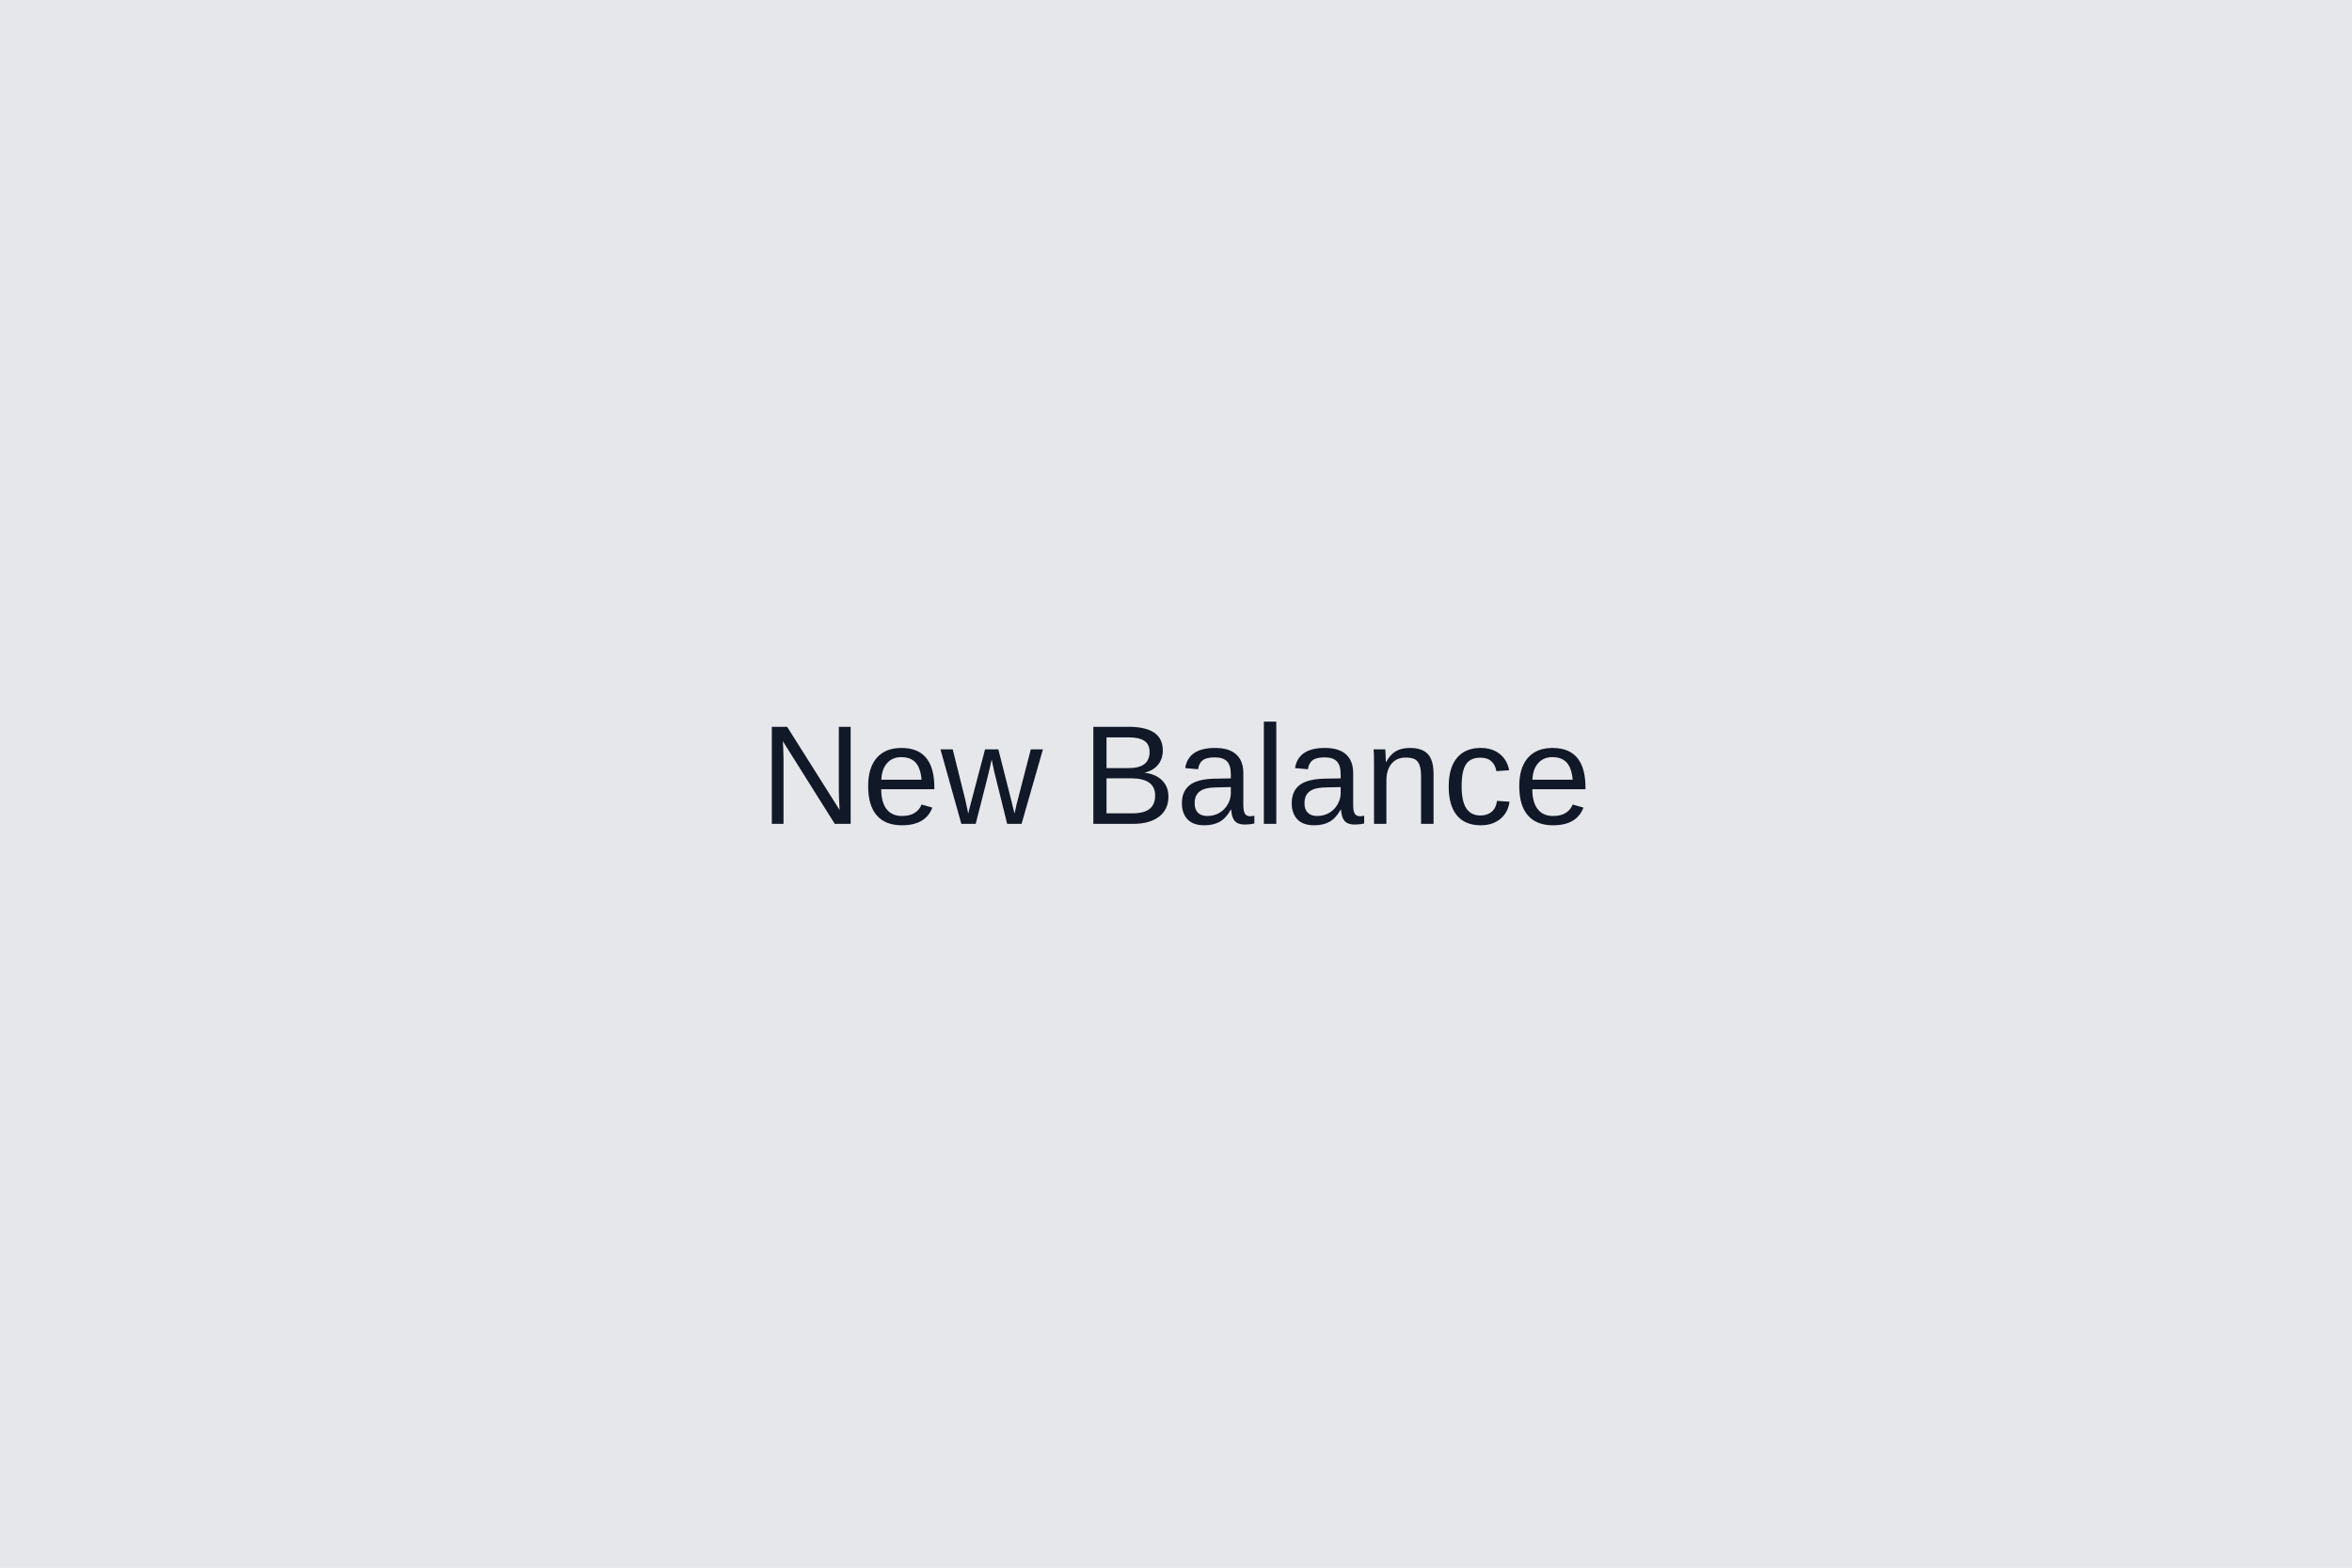
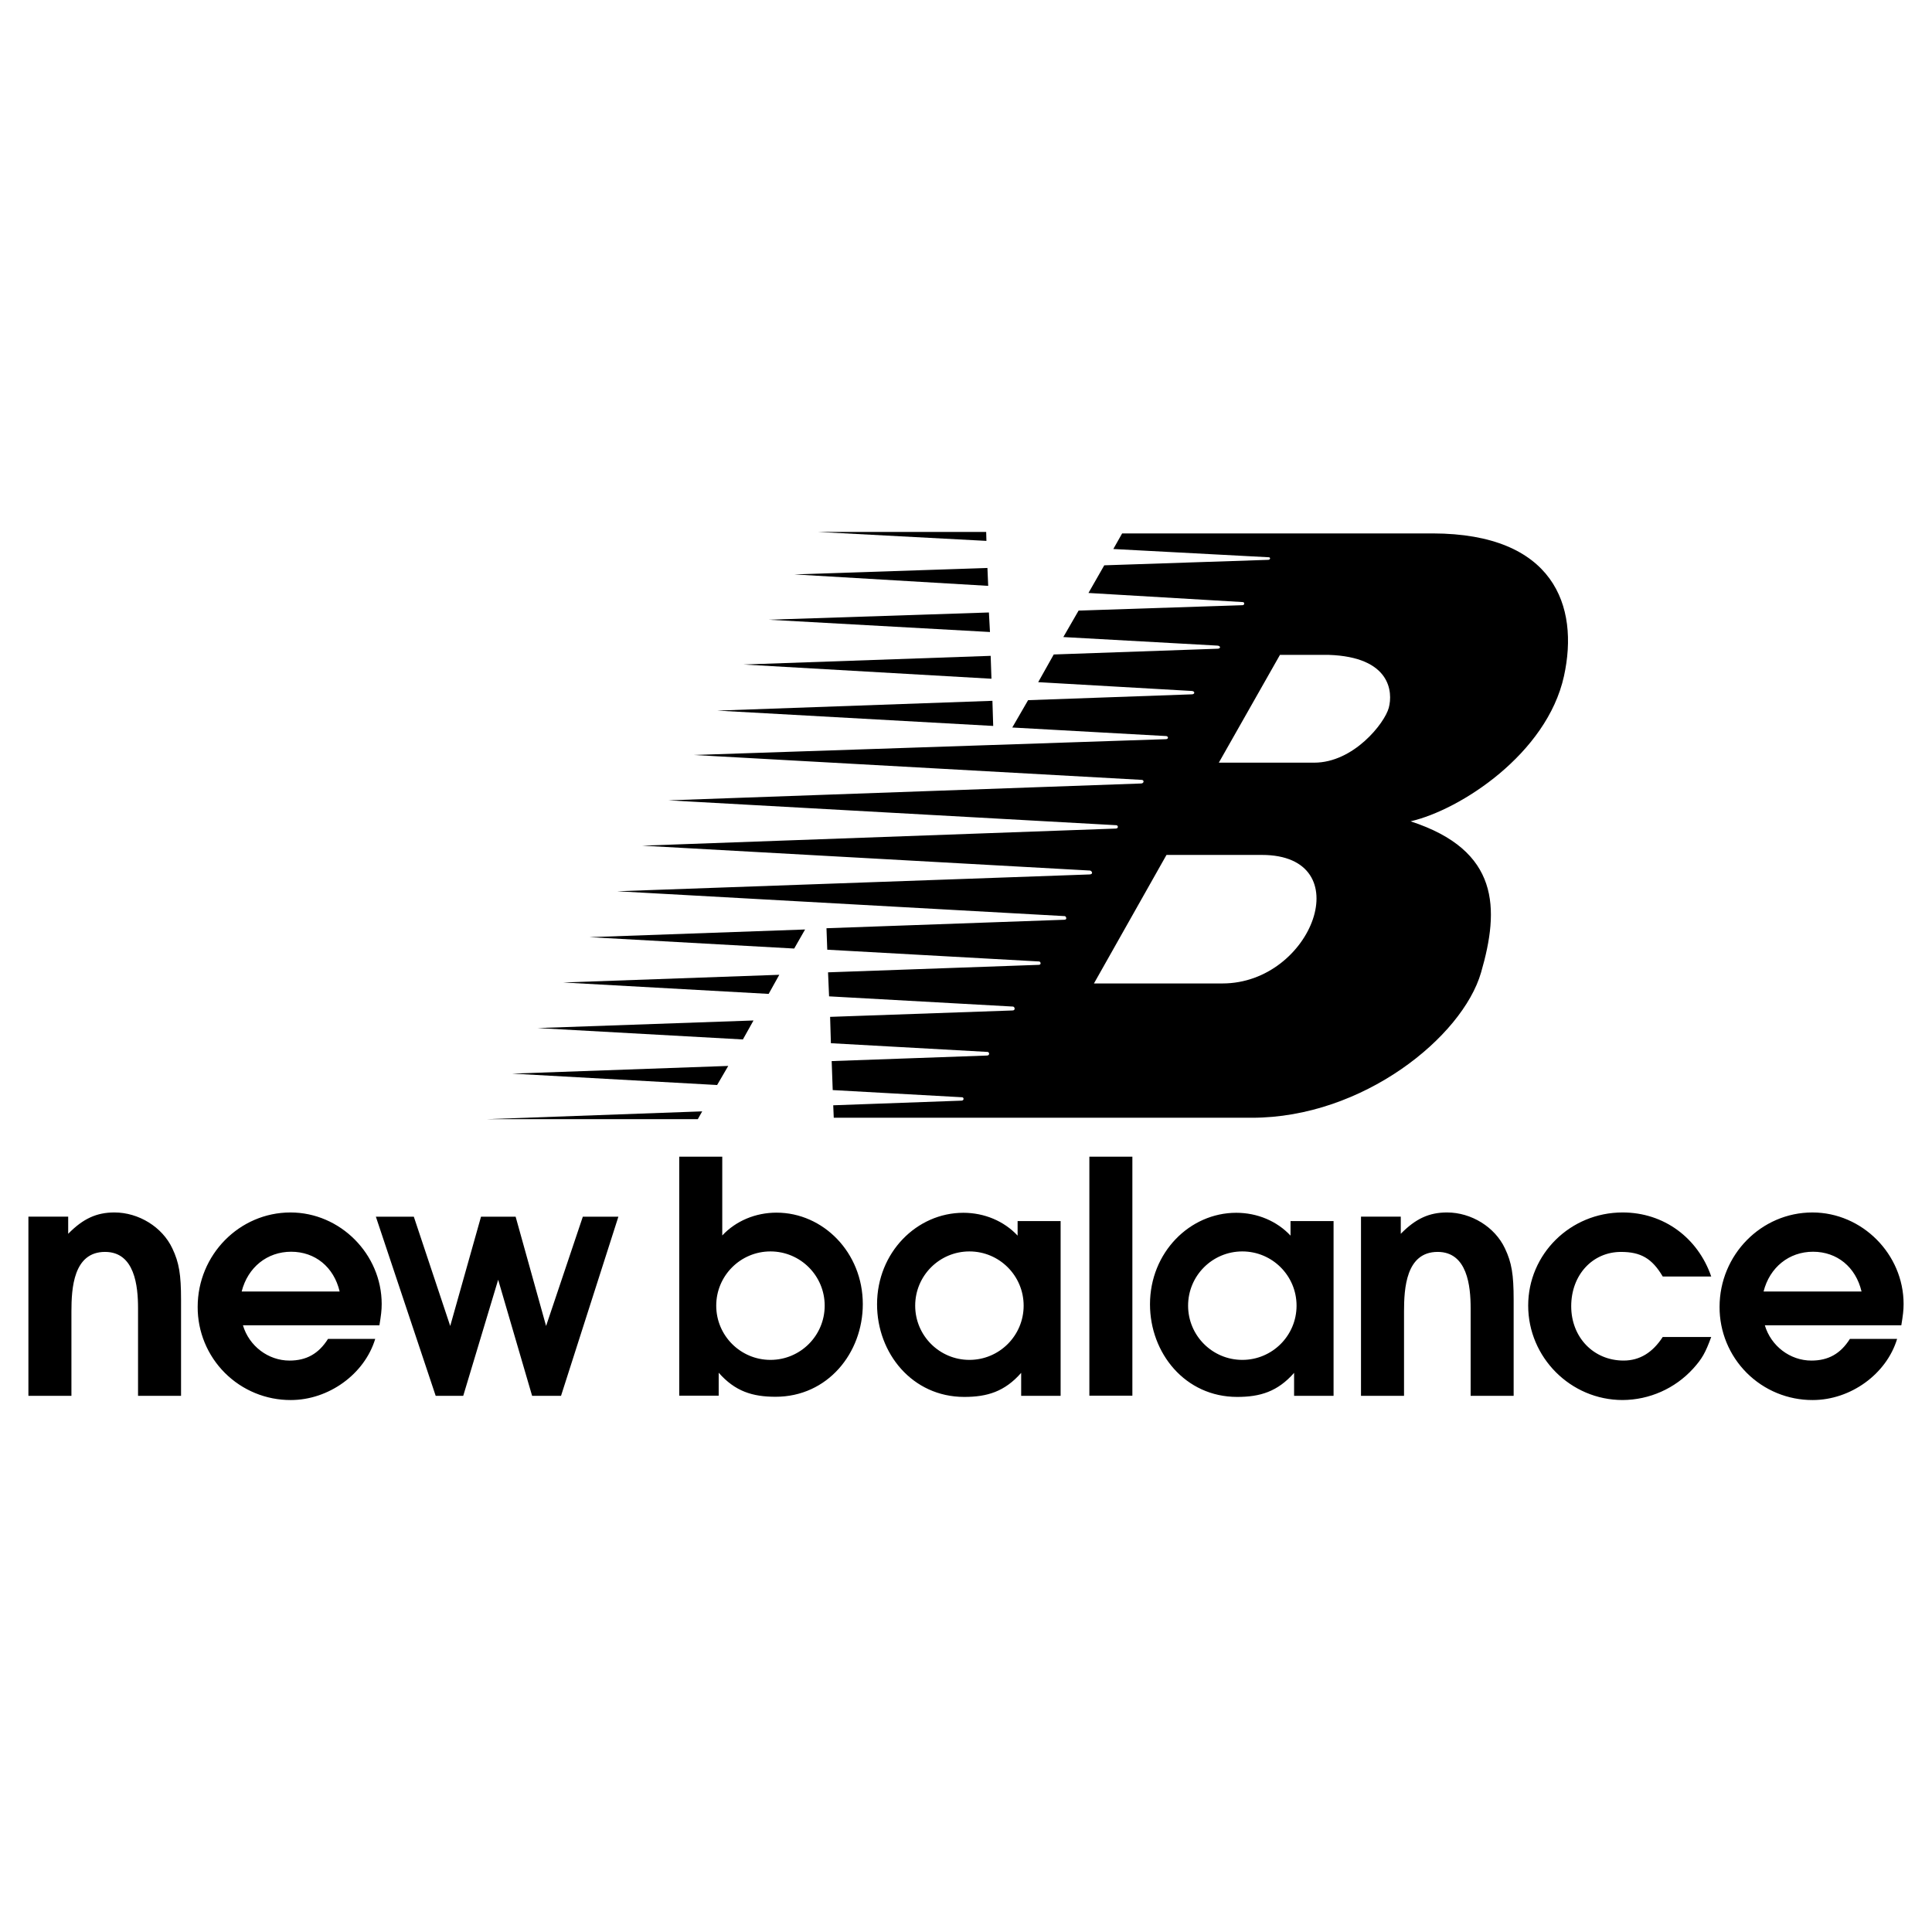
- <svg xmlns="http://www.w3.org/2000/svg" width="600" height="400">
-   <rect width="100%" height="100%" fill="#e5e7eb" />
-   <text x="50%" y="50%" dominant-baseline="middle" text-anchor="middle" font-family="Arial, Helvetica, sans-serif" font-size="36" fill="#111827">New Balance</text>
+ <svg xmlns="http://www.w3.org/2000/svg" width="800px" height="800px" viewBox="0 0 192.756 192.756">
+   <g fill-rule="evenodd" clip-rule="evenodd">
+     <path fill="#ffffff" d="M0 0h192.756v192.756H0V0z" />
+     <path d="M80.323 92.735l-21.51.766 20.424 1.135 1.086-1.901zM77.75 97.255l-21.561.767 20.5 1.139 1.061-1.906zM75.177 101.813l-21.534.756 20.475 1.138 1.059-1.894zM72.657 106.348l-21.561.768 20.451 1.136 1.11-1.904zM99.014 69.92l-27.454.977 27.532 1.53-.078-2.507zM98.84 65.434l-24.663.865 24.741 1.419-.078-2.284zM98.664 61.107l-21.974.723 22.08 1.226-.106-1.949zM98.516 56.665l-19.261.644 19.337 1.142-.076-1.786zM98.391 53.074H81.639l16.777.89-.025-.89zM70.059 110.881l-21.509.779h21.07l.439-.779z" />
+     <path d="M142.953 53.219h-30.998l-.879 1.556 15.512.823c.182 0 .182.258-.078.258l-16.338.546-1.576 2.758 15.406.91c.207.026.156.31-.025.31l-16.365.538-1.523 2.641 15.381.854c.336.026.336.311 0 .311l-16.338.573-1.551 2.762 15.33.879c.336.026.311.336 0 .336l-16.338.582-1.578 2.728 15.355.853c.232.026.26.311-.051.311l-47.077 1.577 44.673 2.482c.283 0 .258.362-.053.362L66.689 79.85l44.673 2.481c.207 0 .258.336-.053.336l-47.231 1.706 44.673 2.482c.182.026.361.362-.025.388L61.57 88.921l44.672 2.481c.129.026.258.362-.051.362l-23.733.846.078 2.142 21.147 1.175c.154.026.232.336-.053.336l-21.016.747.103 2.396 18.356 1.02c.18.026.258.388-.053.388l-18.2.639.079 2.629 15.641.869c.18.025.232.361-.078.361l-15.485.553.103 2.892 12.926.718c.182.026.182.337-.077.337l-12.797.463.052 1.243h41.726c11.064 0 20.99-8.066 22.852-14.478 1.863-6.411 1.863-12.202-7.031-15.097 4.965-1.138 13.598-6.737 15.305-14.478 1.548-7.033-1.036-14.22-13.083-14.246zm-20.988 44.9h-12.822l7.238-12.823h9.514c9.824 0 5.066 12.823-3.93 12.823zm16.596-27.509c-.414 1.551-3.518 5.481-7.445 5.481h-9.514l6.1-10.754h4.861c6.203.207 6.41 3.723 5.998 5.273zM189.922 130.099c0-4.969-4.131-9.131-9.1-9.131-5.098 0-9.26 4.228-9.26 9.422a9.253 9.253 0 0 0 9.293 9.292c3.773 0 7.355-2.581 8.42-6.098h-4.711c-.936 1.484-2.16 2.161-3.84 2.161-2.129 0-4.031-1.452-4.645-3.517h13.615c.163-.999.228-1.484.228-2.129zm-13.971-1.244c.613-2.42 2.549-3.969 4.936-3.969 2.389 0 4.26 1.517 4.84 3.969h-9.776zM128.756 121.829v1.449c-1.354-1.452-3.316-2.278-5.414-2.278-4.646 0-8.607 3.968-8.607 9.131 0 4.871 3.504 9.24 8.699 9.24 2.291 0 4.033-.529 5.678-2.4v2.291h3.938v-17.433h-4.294zm-4.809 13.847a5.41 5.41 0 1 1 0-10.821 5.41 5.41 0 0 1 0 10.821zM11.417 120.967c-1.774 0-3.129.613-4.614 2.13v-1.71H2.834v17.875h4.292v-8.422c0-2.29.193-5.937 3.355-5.937 2.968 0 3.291 3.42 3.291 5.614v8.744h4.291v-9.583c0-2.517-.193-3.71-.871-5.13-1-2.129-3.355-3.581-5.775-3.581zM38.081 130.099c0-4.969-4.13-9.131-9.099-9.131-5.098 0-9.26 4.228-9.26 9.422a9.254 9.254 0 0 0 9.292 9.292c3.775 0 7.356-2.581 8.421-6.098h-4.71c-.936 1.484-2.162 2.161-3.84 2.161-2.129 0-4.033-1.452-4.646-3.517h13.615c.163-.999.227-1.484.227-2.129zm-13.97-1.244c.613-2.42 2.549-3.969 4.937-3.969s4.259 1.517 4.84 3.969h-9.777zM108.686 139.247h4.291v-23.844h-4.291v23.844zM144.371 120.967c-1.775 0-3.131.613-4.615 2.13v-1.71h-3.969v17.875h4.293v-8.422c0-2.29.193-5.937 3.355-5.937 2.967 0 3.291 3.42 3.291 5.614v8.744h4.291v-9.583c0-2.517-.193-3.71-.871-5.13-1-2.129-3.355-3.581-5.775-3.581zM161.729 124.904c1.967 0 3.096.646 4.162 2.452h4.838c-1.322-3.839-4.709-6.389-8.84-6.389-5.227 0-9.422 4.162-9.422 9.293 0 5.162 4.227 9.421 9.422 9.421a9.579 9.579 0 0 0 7.033-3.13c.904-1 1.227-1.581 1.807-3.161h-4.838c-1.002 1.548-2.291 2.354-3.904 2.354-3.002 0-5.227-2.323-5.227-5.421 0-3.128 2.129-5.419 4.969-5.419zM54.483 132.293l-3.039-10.905h-3.453l-3.072 10.905-3.633-10.905H37.5l5.968 17.874h2.749l3.485-11.582 3.387 11.582h2.885l5.723-17.874h-3.548l-3.666 10.905zM77.474 120.986c-2.097 0-4.059.826-5.414 2.277v-7.859h-4.292v23.843h3.936v-2.29c1.646 1.871 3.388 2.399 5.679 2.399 5.195 0 8.699-4.368 8.699-9.24.001-5.162-3.961-9.13-8.608-9.13zm-.605 14.69a5.41 5.41 0 1 1 0-10.821 5.41 5.41 0 0 1 0 10.821zM101.527 121.829v1.449c-1.355-1.452-3.316-2.278-5.414-2.278-4.646 0-8.609 3.968-8.609 9.131 0 4.871 3.505 9.24 8.699 9.24 2.291 0 4.033-.529 5.679-2.4v2.291h3.936v-17.433h-4.291zm-4.808 13.847a5.41 5.41 0 1 1 0-10.821 5.41 5.41 0 0 1 0 10.821z" />
+   </g>
</svg>
